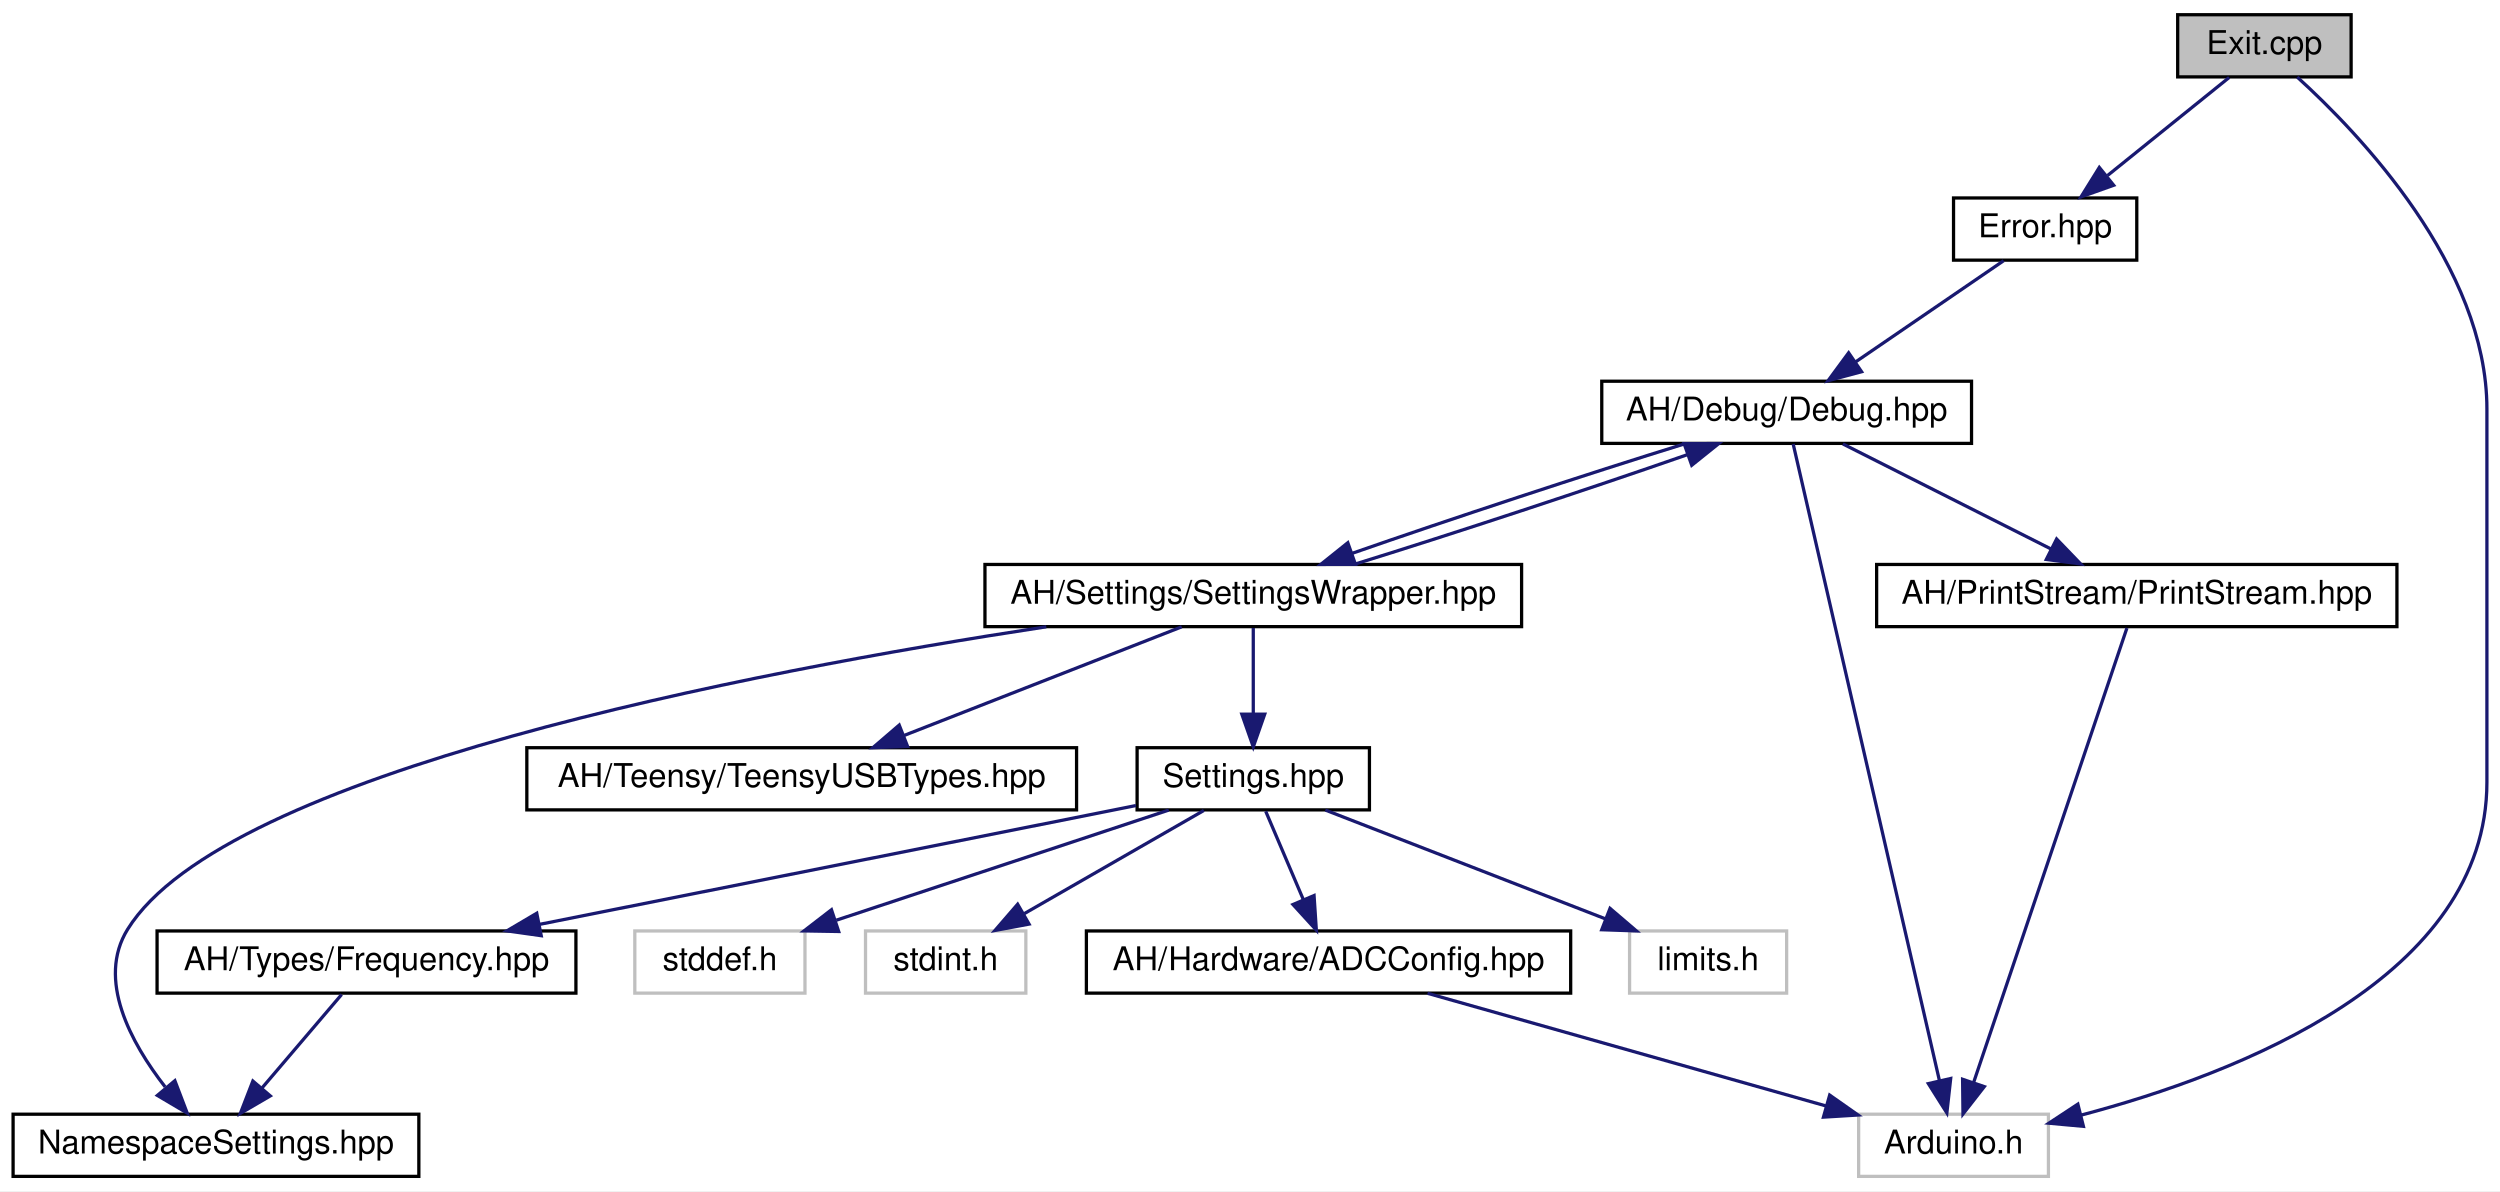
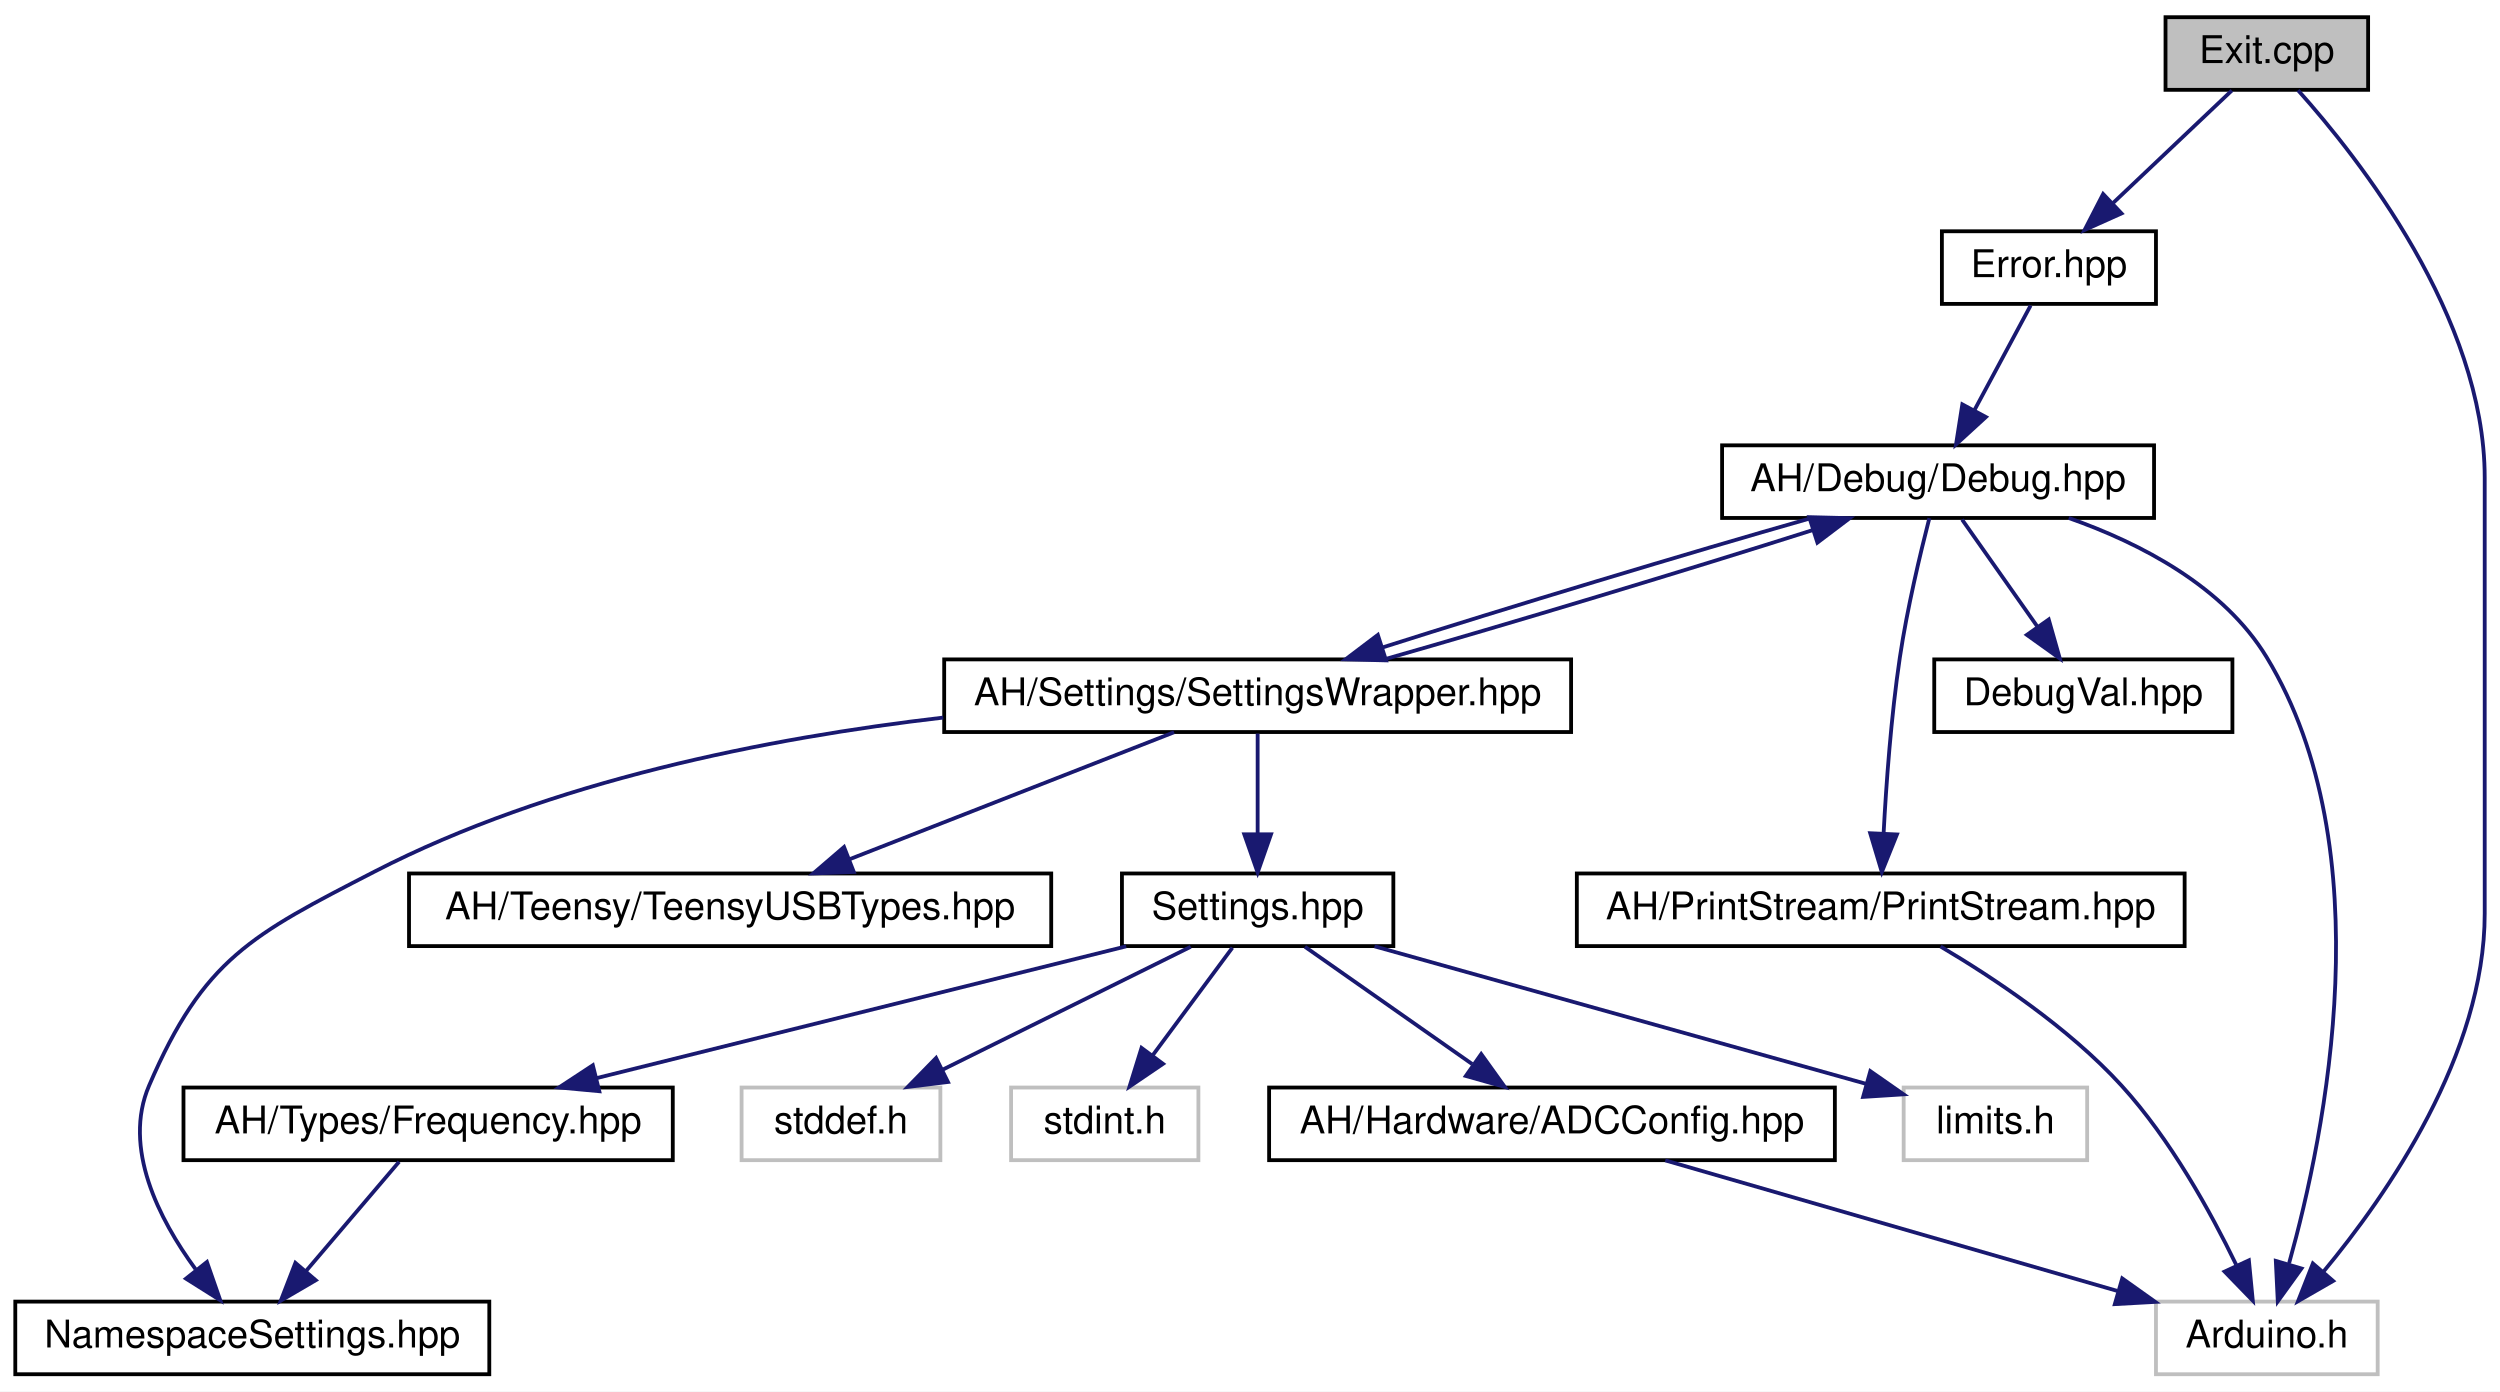
- <svg xmlns="http://www.w3.org/2000/svg" xmlns:xlink="http://www.w3.org/1999/xlink" width="764pt" height="364pt" viewBox="0.00 0.00 764.00 364.00">
+ <svg xmlns="http://www.w3.org/2000/svg" xmlns:xlink="http://www.w3.org/1999/xlink" width="654pt" height="364pt" viewBox="0.00 0.00 654.00 364.00">
  <g id="graph0" class="graph" transform="scale(1 1) rotate(0) translate(4 360)">
-     <polygon fill="white" stroke="none" points="-4,4 -4,-360 760,-360 760,4 -4,4" />
+     <polygon fill="white" stroke="none" points="-4,4 -4,-360 650,-360 650,4 -4,4" />
    <g id="node1" class="node">
      <g id="a_node1">
        <a xlink:title=" ">
-           <polygon fill="#bfbfbf" stroke="black" points="661.5,-336.5 661.5,-355.5 714.5,-355.5 714.5,-336.5 661.5,-336.5" />
-           <text text-anchor="middle" x="688" y="-343.5" font-family="Helvetica,sans-Serif" font-size="10.00">Exit.cpp</text>
+           <polygon fill="#bfbfbf" stroke="black" points="562.5,-336.5 562.5,-355.5 615.5,-355.5 615.5,-336.5 562.5,-336.5" />
+           <text text-anchor="middle" x="589" y="-343.5" font-family="Helvetica,sans-Serif" font-size="10.00">Exit.cpp</text>
        </a>
      </g>
    </g>
    <g id="node2" class="node">
      <g id="a_node2">
        <a xlink:href="../../d1/d93/Error_8hpp.html" target="_top" xlink:title=" ">
-           <polygon fill="white" stroke="black" points="593,-280.5 593,-299.5 649,-299.5 649,-280.5 593,-280.5" />
-           <text text-anchor="middle" x="621" y="-287.5" font-family="Helvetica,sans-Serif" font-size="10.00">Error.hpp</text>
+           <polygon fill="white" stroke="black" points="504,-280.5 504,-299.5 560,-299.5 560,-280.5 504,-280.5" />
+           <text text-anchor="middle" x="532" y="-287.5" font-family="Helvetica,sans-Serif" font-size="10.00">Error.hpp</text>
        </a>
      </g>
    </g>
    <g id="edge1" class="edge">
-       <path fill="none" stroke="midnightblue" d="M677.235,-336.324C667.234,-328.263 652.113,-316.077 640.07,-306.369" />
-       <polygon fill="midnightblue" stroke="midnightblue" points="641.943,-303.384 631.961,-299.834 637.55,-308.834 641.943,-303.384" />
-     </g>
-     <g id="node4" class="node">
-       <g id="a_node4">
-         <a xlink:title=" ">
-           <polygon fill="white" stroke="#bfbfbf" points="564,-0.5 564,-19.5 622,-19.5 622,-0.5 564,-0.5" />
-           <text text-anchor="middle" x="593" y="-7.5" font-family="Helvetica,sans-Serif" font-size="10.00">Arduino.h</text>
-         </a>
-       </g>
-     </g>
-     <g id="edge18" class="edge">
-       <path fill="none" stroke="midnightblue" d="M698.034,-336.433C716.949,-319.268 756,-278.556 756,-235 756,-235 756,-235 756,-121 756,-61.398 680.193,-31.931 631.975,-19.216" />
-       <polygon fill="midnightblue" stroke="midnightblue" points="632.692,-15.788 622.141,-16.752 630.991,-22.578 632.692,-15.788" />
+       <path fill="none" stroke="midnightblue" d="M579.842,-336.324C571.499,-328.42 558.968,-316.548 548.823,-306.938" />
+       <polygon fill="midnightblue" stroke="midnightblue" points="550.991,-304.171 541.325,-299.834 546.177,-309.252 550.991,-304.171" />
+     </g>
+     <g id="node5" class="node">
+       <g id="a_node5">
+         <a xlink:title=" ">
+           <polygon fill="white" stroke="#bfbfbf" points="560,-0.5 560,-19.5 618,-19.5 618,-0.5 560,-0.5" />
+           <text text-anchor="middle" x="589" y="-7.5" font-family="Helvetica,sans-Serif" font-size="10.00">Arduino.h</text>
+         </a>
+       </g>
+     </g>
+     <g id="edge19" class="edge">
+       <path fill="none" stroke="midnightblue" d="M597.167,-336.384C612.928,-318.812 646,-276.942 646,-235 646,-235 646,-235 646,-121 646,-84.3 620.679,-47.657 603.79,-27.297" />
+       <polygon fill="midnightblue" stroke="midnightblue" points="606.348,-24.904 597.167,-19.616 601.046,-29.475 606.348,-24.904" />
    </g>
    <g id="node3" class="node">
      <g id="a_node3">
        <a xlink:href="../../df/dee/Debug_8hpp.html" target="_top" xlink:title=" ">
-           <polygon fill="white" stroke="black" points="485.5,-224.5 485.5,-243.5 598.5,-243.5 598.5,-224.5 485.5,-224.5" />
-           <text text-anchor="middle" x="542" y="-231.5" font-family="Helvetica,sans-Serif" font-size="10.00">AH/Debug/Debug.hpp</text>
+           <polygon fill="white" stroke="black" points="446.5,-224.5 446.5,-243.5 559.5,-243.5 559.5,-224.5 446.5,-224.5" />
+           <text text-anchor="middle" x="503" y="-231.5" font-family="Helvetica,sans-Serif" font-size="10.00">AH/Debug/Debug.hpp</text>
        </a>
      </g>
    </g>
    <g id="edge2" class="edge">
-       <path fill="none" stroke="midnightblue" d="M608.307,-280.324C596.099,-271.979 577.422,-259.212 562.997,-249.352" />
-       <polygon fill="midnightblue" stroke="midnightblue" points="564.892,-246.408 554.661,-243.655 560.942,-252.187 564.892,-246.408" />
+       <path fill="none" stroke="midnightblue" d="M527.211,-280.083C523.242,-272.691 517.475,-261.953 512.565,-252.811" />
+       <polygon fill="midnightblue" stroke="midnightblue" points="515.514,-250.905 507.7,-243.751 509.347,-254.217 515.514,-250.905" />
+     </g>
+     <g id="node4" class="node">
+       <g id="a_node4">
+         <a xlink:href="../../dd/d80/PrintStream_8hpp.html" target="_top" xlink:title=" ">
+           <polygon fill="white" stroke="black" points="408.5,-112.5 408.5,-131.5 567.5,-131.5 567.5,-112.5 408.5,-112.5" />
+           <text text-anchor="middle" x="488" y="-119.5" font-family="Helvetica,sans-Serif" font-size="10.00">AH/PrintStream/PrintStream.hpp</text>
+         </a>
+       </g>
    </g>
    <g id="edge3" class="edge">
-       <path fill="none" stroke="midnightblue" d="M543.999,-224.297C551.519,-191.563 578.211,-75.375 588.712,-29.666" />
-       <polygon fill="midnightblue" stroke="midnightblue" points="592.131,-30.413 590.959,-19.884 585.309,-28.846 592.131,-30.413" />
-     </g>
-     <g id="node5" class="node">
-       <g id="a_node5">
-         <a xlink:href="../../dd/d80/PrintStream_8hpp.html" target="_top" xlink:title=" ">
-           <polygon fill="white" stroke="black" points="569.5,-168.5 569.5,-187.5 728.5,-187.5 728.5,-168.5 569.5,-168.5" />
-           <text text-anchor="middle" x="649" y="-175.5" font-family="Helvetica,sans-Serif" font-size="10.00">AH/PrintStream/PrintStream.hpp</text>
-         </a>
-       </g>
-     </g>
-     <g id="edge4" class="edge">
-       <path fill="none" stroke="midnightblue" d="M559.191,-224.324C576.351,-215.664 602.946,-202.242 622.747,-192.249" />
-       <polygon fill="midnightblue" stroke="midnightblue" points="624.501,-195.285 631.851,-187.655 621.347,-189.035 624.501,-195.285" />
+       <path fill="none" stroke="midnightblue" d="M500.717,-224.441C498.406,-215.438 494.908,-200.824 493,-188 490.707,-172.588 489.434,-154.954 488.747,-141.945" />
+       <polygon fill="midnightblue" stroke="midnightblue" points="492.24,-141.704 488.284,-131.876 485.247,-142.026 492.24,-141.704" />
+     </g>
+     <g id="edge17" class="edge">
+       <path fill="none" stroke="midnightblue" d="M537.184,-224.493C555.993,-217.877 577.743,-206.596 589,-188 619.454,-137.694 604.377,-63.691 594.824,-29.53" />
+       <polygon fill="midnightblue" stroke="midnightblue" points="598.067,-28.157 591.869,-19.564 591.356,-30.147 598.067,-28.157" />
    </g>
    <g id="node6" class="node">
      <g id="a_node6">
        <a xlink:href="../../d2/dd5/SettingsWrapper_8hpp.html" target="_top" xlink:title=" ">
-           <polygon fill="white" stroke="black" points="297,-168.5 297,-187.5 461,-187.5 461,-168.5 297,-168.5" />
-           <text text-anchor="middle" x="379" y="-175.5" font-family="Helvetica,sans-Serif" font-size="10.00">AH/Settings/SettingsWrapper.hpp</text>
-         </a>
-       </g>
-     </g>
-     <g id="edge6" class="edge">
-       <path fill="none" stroke="midnightblue" d="M511.083,-224.444C481.797,-215.399 438.321,-201.064 409.259,-190.916" />
-       <polygon fill="midnightblue" stroke="midnightblue" points="410.222,-187.544 399.627,-187.516 407.892,-194.145 410.222,-187.544" />
+           <polygon fill="white" stroke="black" points="243,-168.5 243,-187.5 407,-187.5 407,-168.5 243,-168.5" />
+           <text text-anchor="middle" x="325" y="-175.5" font-family="Helvetica,sans-Serif" font-size="10.00">AH/Settings/SettingsWrapper.hpp</text>
+         </a>
+       </g>
    </g>
    <g id="edge5" class="edge">
-       <path fill="none" stroke="midnightblue" d="M645.989,-168.075C637.136,-141.832 611.063,-64.545 599.112,-29.116" />
-       <polygon fill="midnightblue" stroke="midnightblue" points="602.403,-27.925 595.89,-19.568 595.771,-30.162 602.403,-27.925" />
-     </g>
-     <g id="edge17" class="edge">
-       <path fill="none" stroke="midnightblue" d="M409.787,-187.516C439.031,-196.546 482.508,-210.879 511.612,-221.039" />
-       <polygon fill="midnightblue" stroke="midnightblue" points="510.666,-224.417 521.261,-224.444 512.995,-217.816 510.666,-224.417" />
+       <path fill="none" stroke="midnightblue" d="M469.707,-224.444C437.63,-215.32 389.62,-200.813 357.737,-190.651" />
+       <polygon fill="midnightblue" stroke="midnightblue" points="358.584,-187.247 347.993,-187.516 356.441,-193.911 358.584,-187.247" />
+     </g>
+     <g id="node15" class="node">
+       <g id="a_node15">
+         <a xlink:href="../../d7/d52/DebugVal_8hpp.html" target="_top" xlink:title=" ">
+           <polygon fill="white" stroke="black" points="502,-168.5 502,-187.5 580,-187.5 580,-168.5 502,-168.5" />
+           <text text-anchor="middle" x="541" y="-175.5" font-family="Helvetica,sans-Serif" font-size="10.00">DebugVal.hpp</text>
+         </a>
+       </g>
+     </g>
+     <g id="edge18" class="edge">
+       <path fill="none" stroke="midnightblue" d="M509.275,-224.083C514.642,-216.455 522.518,-205.264 529.079,-195.941" />
+       <polygon fill="midnightblue" stroke="midnightblue" points="531.949,-197.943 534.842,-187.751 526.225,-193.915 531.949,-197.943" />
+     </g>
+     <g id="edge4" class="edge">
+       <path fill="none" stroke="midnightblue" d="M503.656,-112.385C517.341,-104.296 537.137,-91.189 551,-76 563.78,-61.997 574.276,-42.998 580.974,-29.159" />
+       <polygon fill="midnightblue" stroke="midnightblue" points="584.305,-30.294 585.33,-19.749 577.953,-27.353 584.305,-30.294" />
+     </g>
+     <g id="edge16" class="edge">
+       <path fill="none" stroke="midnightblue" d="M358.153,-187.516C390.182,-196.625 438.193,-211.129 470.123,-221.304" />
+       <polygon fill="midnightblue" stroke="midnightblue" points="469.293,-224.714 479.884,-224.444 471.436,-218.05 469.293,-224.714" />
    </g>
    <g id="node7" class="node">
      <g id="a_node7">
        <a xlink:href="../../dc/dc7/NamespaceSettings_8hpp.html" target="_top" xlink:title=" ">
          <polygon fill="white" stroke="black" points="0,-0.5 0,-19.5 124,-19.5 124,-0.5 0,-0.5" />
          <text text-anchor="middle" x="62" y="-7.5" font-family="Helvetica,sans-Serif" font-size="10.00">NamespaceSettings.hpp</text>
        </a>
      </g>
    </g>
-     <g id="edge7" class="edge">
-       <path fill="none" stroke="midnightblue" d="M315.747,-168.455C224.807,-154.62 64.74,-123.931 35,-76 25.487,-60.669 35.93,-41.399 46.474,-27.834" />
-       <polygon fill="midnightblue" stroke="midnightblue" points="49.44,-29.745 53.208,-19.843 44.087,-25.235 49.44,-29.745" />
+     <g id="edge6" class="edge">
+       <path fill="none" stroke="midnightblue" d="M242.74,-172.281C196.886,-166.942 139.943,-155.677 94,-132 61.863,-115.438 49.27,-109.218 35,-76 28.025,-59.762 37.548,-41.126 47.155,-27.984" />
+       <polygon fill="midnightblue" stroke="midnightblue" points="50.131,-29.865 53.617,-19.86 44.652,-25.507 50.131,-29.865" />
    </g>
    <g id="node8" class="node">
      <g id="a_node8">
        <a xlink:href="../../db/d02/Settings_8hpp.html" target="_top" xlink:title="All user settings and debugging options can be changed here.">
-           <polygon fill="white" stroke="black" points="343.5,-112.5 343.5,-131.5 414.5,-131.5 414.5,-112.5 343.5,-112.5" />
-           <text text-anchor="middle" x="379" y="-119.5" font-family="Helvetica,sans-Serif" font-size="10.00">Settings.hpp</text>
-         </a>
-       </g>
-     </g>
-     <g id="edge8" class="edge">
-       <path fill="none" stroke="midnightblue" d="M379,-168.083C379,-161.006 379,-150.861 379,-141.986" />
-       <polygon fill="midnightblue" stroke="midnightblue" points="382.5,-141.751 379,-131.751 375.5,-141.751 382.5,-141.751" />
+           <polygon fill="white" stroke="black" points="289.5,-112.5 289.5,-131.5 360.5,-131.5 360.5,-112.5 289.5,-112.5" />
+           <text text-anchor="middle" x="325" y="-119.5" font-family="Helvetica,sans-Serif" font-size="10.00">Settings.hpp</text>
+         </a>
+       </g>
+     </g>
+     <g id="edge7" class="edge">
+       <path fill="none" stroke="midnightblue" d="M325,-168.083C325,-161.006 325,-150.861 325,-141.986" />
+       <polygon fill="midnightblue" stroke="midnightblue" points="328.5,-141.751 325,-131.751 321.5,-141.751 328.5,-141.751" />
    </g>
    <g id="node14" class="node">
      <g id="a_node14">
        <a xlink:href="../../d9/d98/TeensyUSBTypes_8hpp.html" target="_top" xlink:title=" ">
-           <polygon fill="white" stroke="black" points="157,-112.5 157,-131.5 325,-131.5 325,-112.5 157,-112.5" />
-           <text text-anchor="middle" x="241" y="-119.5" font-family="Helvetica,sans-Serif" font-size="10.00">AH/Teensy/TeensyUSBTypes.hpp</text>
-         </a>
-       </g>
-     </g>
-     <g id="edge16" class="edge">
-       <path fill="none" stroke="midnightblue" d="M357.133,-168.444C334.221,-159.478 298.025,-145.314 272.134,-135.183" />
-       <polygon fill="midnightblue" stroke="midnightblue" points="273.352,-131.901 262.764,-131.516 270.801,-138.42 273.352,-131.901" />
+           <polygon fill="white" stroke="black" points="103,-112.5 103,-131.5 271,-131.5 271,-112.5 103,-112.5" />
+           <text text-anchor="middle" x="187" y="-119.5" font-family="Helvetica,sans-Serif" font-size="10.00">AH/Teensy/TeensyUSBTypes.hpp</text>
+         </a>
+       </g>
+     </g>
+     <g id="edge15" class="edge">
+       <path fill="none" stroke="midnightblue" d="M303.133,-168.444C280.221,-159.478 244.025,-145.314 218.134,-135.183" />
+       <polygon fill="midnightblue" stroke="midnightblue" points="219.352,-131.901 208.764,-131.516 216.801,-138.42 219.352,-131.901" />
    </g>
    <g id="node9" class="node">
      <g id="a_node9">
        <a xlink:href="../../dc/d50/Frequency_8hpp.html" target="_top" xlink:title=" ">
          <polygon fill="white" stroke="black" points="44,-56.5 44,-75.5 172,-75.5 172,-56.5 44,-56.5" />
          <text text-anchor="middle" x="108" y="-63.5" font-family="Helvetica,sans-Serif" font-size="10.00">AH/Types/Frequency.hpp</text>
        </a>
      </g>
    </g>
-     <g id="edge9" class="edge">
-       <path fill="none" stroke="midnightblue" d="M343.139,-113.825C340.048,-113.207 336.969,-112.592 334,-112 274.729,-100.172 206.708,-86.633 160.905,-77.521" />
-       <polygon fill="midnightblue" stroke="midnightblue" points="161.398,-74.051 150.907,-75.532 160.032,-80.916 161.398,-74.051" />
+     <g id="edge8" class="edge">
+       <path fill="none" stroke="midnightblue" d="M290.616,-112.444C253.078,-103.102 192.869,-88.119 151.933,-77.933" />
+       <polygon fill="midnightblue" stroke="midnightblue" points="152.773,-74.535 142.223,-75.516 151.082,-81.328 152.773,-74.535" />
    </g>
    <g id="node10" class="node">
      <g id="a_node10">
        <a xlink:href="../../d7/d7c/ADCConfig_8hpp.html" target="_top" xlink:title="This file contains the platform-specific ADC resolutions. By default, the library automatically selec...">
          <polygon fill="white" stroke="black" points="328,-56.5 328,-75.5 476,-75.5 476,-56.5 328,-56.5" />
          <text text-anchor="middle" x="402" y="-63.5" font-family="Helvetica,sans-Serif" font-size="10.00">AH/Hardware/ADCConfig.hpp</text>
        </a>
      </g>
    </g>
-     <g id="edge11" class="edge">
-       <path fill="none" stroke="midnightblue" d="M382.798,-112.083C385.913,-104.77 390.423,-94.181 394.289,-85.103" />
-       <polygon fill="midnightblue" stroke="midnightblue" points="397.574,-86.323 398.273,-75.751 391.134,-83.58 397.574,-86.323" />
+     <g id="edge10" class="edge">
+       <path fill="none" stroke="midnightblue" d="M337.371,-112.324C349.158,-104.058 367.132,-91.453 381.136,-81.632" />
+       <polygon fill="midnightblue" stroke="midnightblue" points="383.482,-84.262 389.659,-75.654 379.462,-78.531 383.482,-84.262" />
    </g>
    <g id="node11" class="node">
      <g id="a_node11">
        <a xlink:title=" ">
          <polygon fill="white" stroke="#bfbfbf" points="494,-56.5 494,-75.5 542,-75.5 542,-56.5 494,-56.5" />
          <text text-anchor="middle" x="518" y="-63.5" font-family="Helvetica,sans-Serif" font-size="10.00">limits.h</text>
        </a>
      </g>
    </g>
-     <g id="edge13" class="edge">
-       <path fill="none" stroke="midnightblue" d="M401.025,-112.444C424.104,-103.478 460.562,-89.314 486.641,-79.183" />
-       <polygon fill="midnightblue" stroke="midnightblue" points="488.024,-82.4 496.078,-75.516 485.489,-75.875 488.024,-82.4" />
+     <g id="edge12" class="edge">
+       <path fill="none" stroke="midnightblue" d="M355.581,-112.444C390.655,-102.63 447.982,-86.591 484.31,-76.426" />
+       <polygon fill="midnightblue" stroke="midnightblue" points="485.277,-79.79 493.964,-73.725 483.391,-73.049 485.277,-79.79" />
    </g>
    <g id="node12" class="node">
      <g id="a_node12">
        <a xlink:title=" ">
          <polygon fill="white" stroke="#bfbfbf" points="190,-56.5 190,-75.5 242,-75.5 242,-56.5 190,-56.5" />
          <text text-anchor="middle" x="216" y="-63.5" font-family="Helvetica,sans-Serif" font-size="10.00">stddef.h</text>
        </a>
      </g>
    </g>
-     <g id="edge14" class="edge">
-       <path fill="none" stroke="midnightblue" d="M353.172,-112.444C325.751,-103.359 282.223,-88.939 251.568,-78.783" />
-       <polygon fill="midnightblue" stroke="midnightblue" points="252.3,-75.339 241.707,-75.516 250.099,-81.984 252.3,-75.339" />
+     <g id="edge13" class="edge">
+       <path fill="none" stroke="midnightblue" d="M307.487,-112.324C289.928,-103.625 262.669,-90.12 242.469,-80.113" />
+       <polygon fill="midnightblue" stroke="midnightblue" points="243.984,-76.957 233.469,-75.654 240.876,-83.23 243.984,-76.957" />
    </g>
    <g id="node13" class="node">
      <g id="a_node13">
        <a xlink:title=" ">
          <polygon fill="white" stroke="#bfbfbf" points="260.5,-56.5 260.5,-75.5 309.5,-75.5 309.5,-56.5 260.5,-56.5" />
          <text text-anchor="middle" x="285" y="-63.5" font-family="Helvetica,sans-Serif" font-size="10.00">stdint.h</text>
        </a>
      </g>
    </g>
-     <g id="edge15" class="edge">
-       <path fill="none" stroke="midnightblue" d="M363.897,-112.324C349.097,-103.822 326.306,-90.729 309.018,-80.797" />
-       <polygon fill="midnightblue" stroke="midnightblue" points="310.48,-77.601 300.065,-75.654 306.993,-83.671 310.48,-77.601" />
-     </g>
-     <g id="edge10" class="edge">
+     <g id="edge14" class="edge">
+       <path fill="none" stroke="midnightblue" d="M318.395,-112.083C312.745,-104.455 304.455,-93.264 297.549,-83.941" />
+       <polygon fill="midnightblue" stroke="midnightblue" points="300.247,-81.703 291.482,-75.751 294.622,-85.87 300.247,-81.703" />
+     </g>
+     <g id="edge9" class="edge">
      <path fill="none" stroke="midnightblue" d="M100.404,-56.083C93.772,-48.298 83.979,-36.801 75.942,-27.366" />
      <polygon fill="midnightblue" stroke="midnightblue" points="78.604,-25.094 69.455,-19.751 73.275,-29.633 78.604,-25.094" />
    </g>
-     <g id="edge12" class="edge">
-       <path fill="none" stroke="midnightblue" d="M432.265,-56.444C465.244,-47.12 518.105,-32.175 554.132,-21.989" />
-       <polygon fill="midnightblue" stroke="midnightblue" points="555.146,-25.339 563.817,-19.251 553.242,-18.604 555.146,-25.339" />
+     <g id="edge11" class="edge">
+       <path fill="none" stroke="midnightblue" d="M431.631,-56.444C463.594,-47.214 514.632,-32.475 549.874,-22.298" />
+       <polygon fill="midnightblue" stroke="midnightblue" points="551.179,-25.565 559.816,-19.427 549.237,-18.839 551.179,-25.565" />
    </g>
  </g>
</svg>
